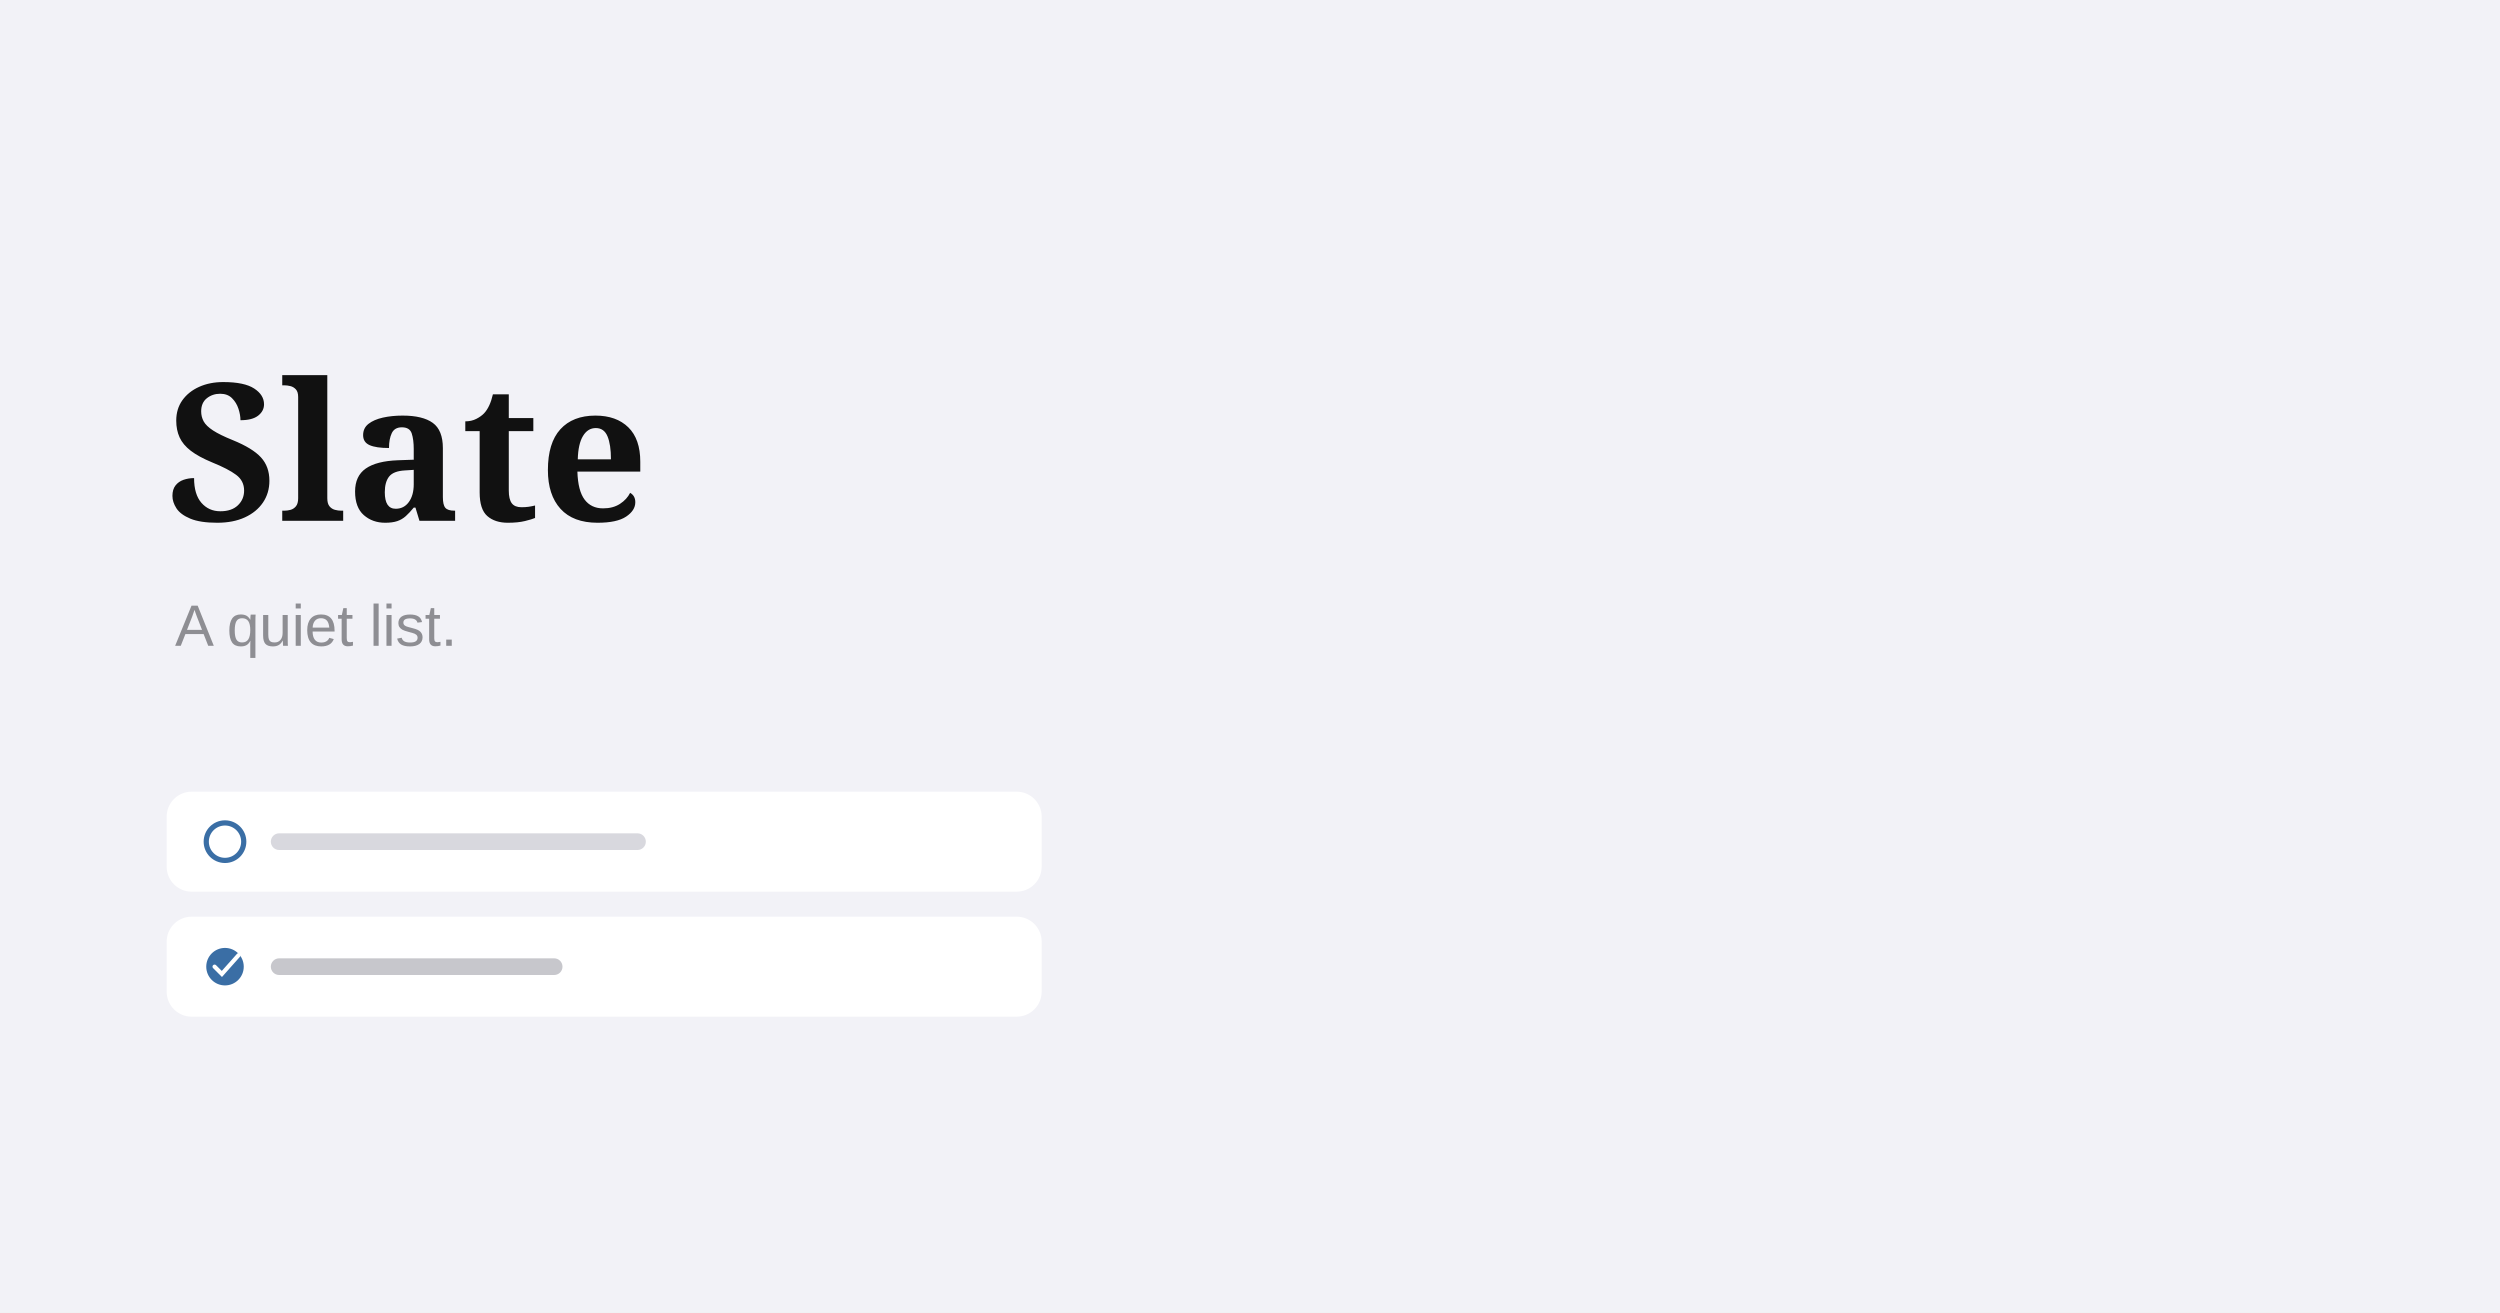
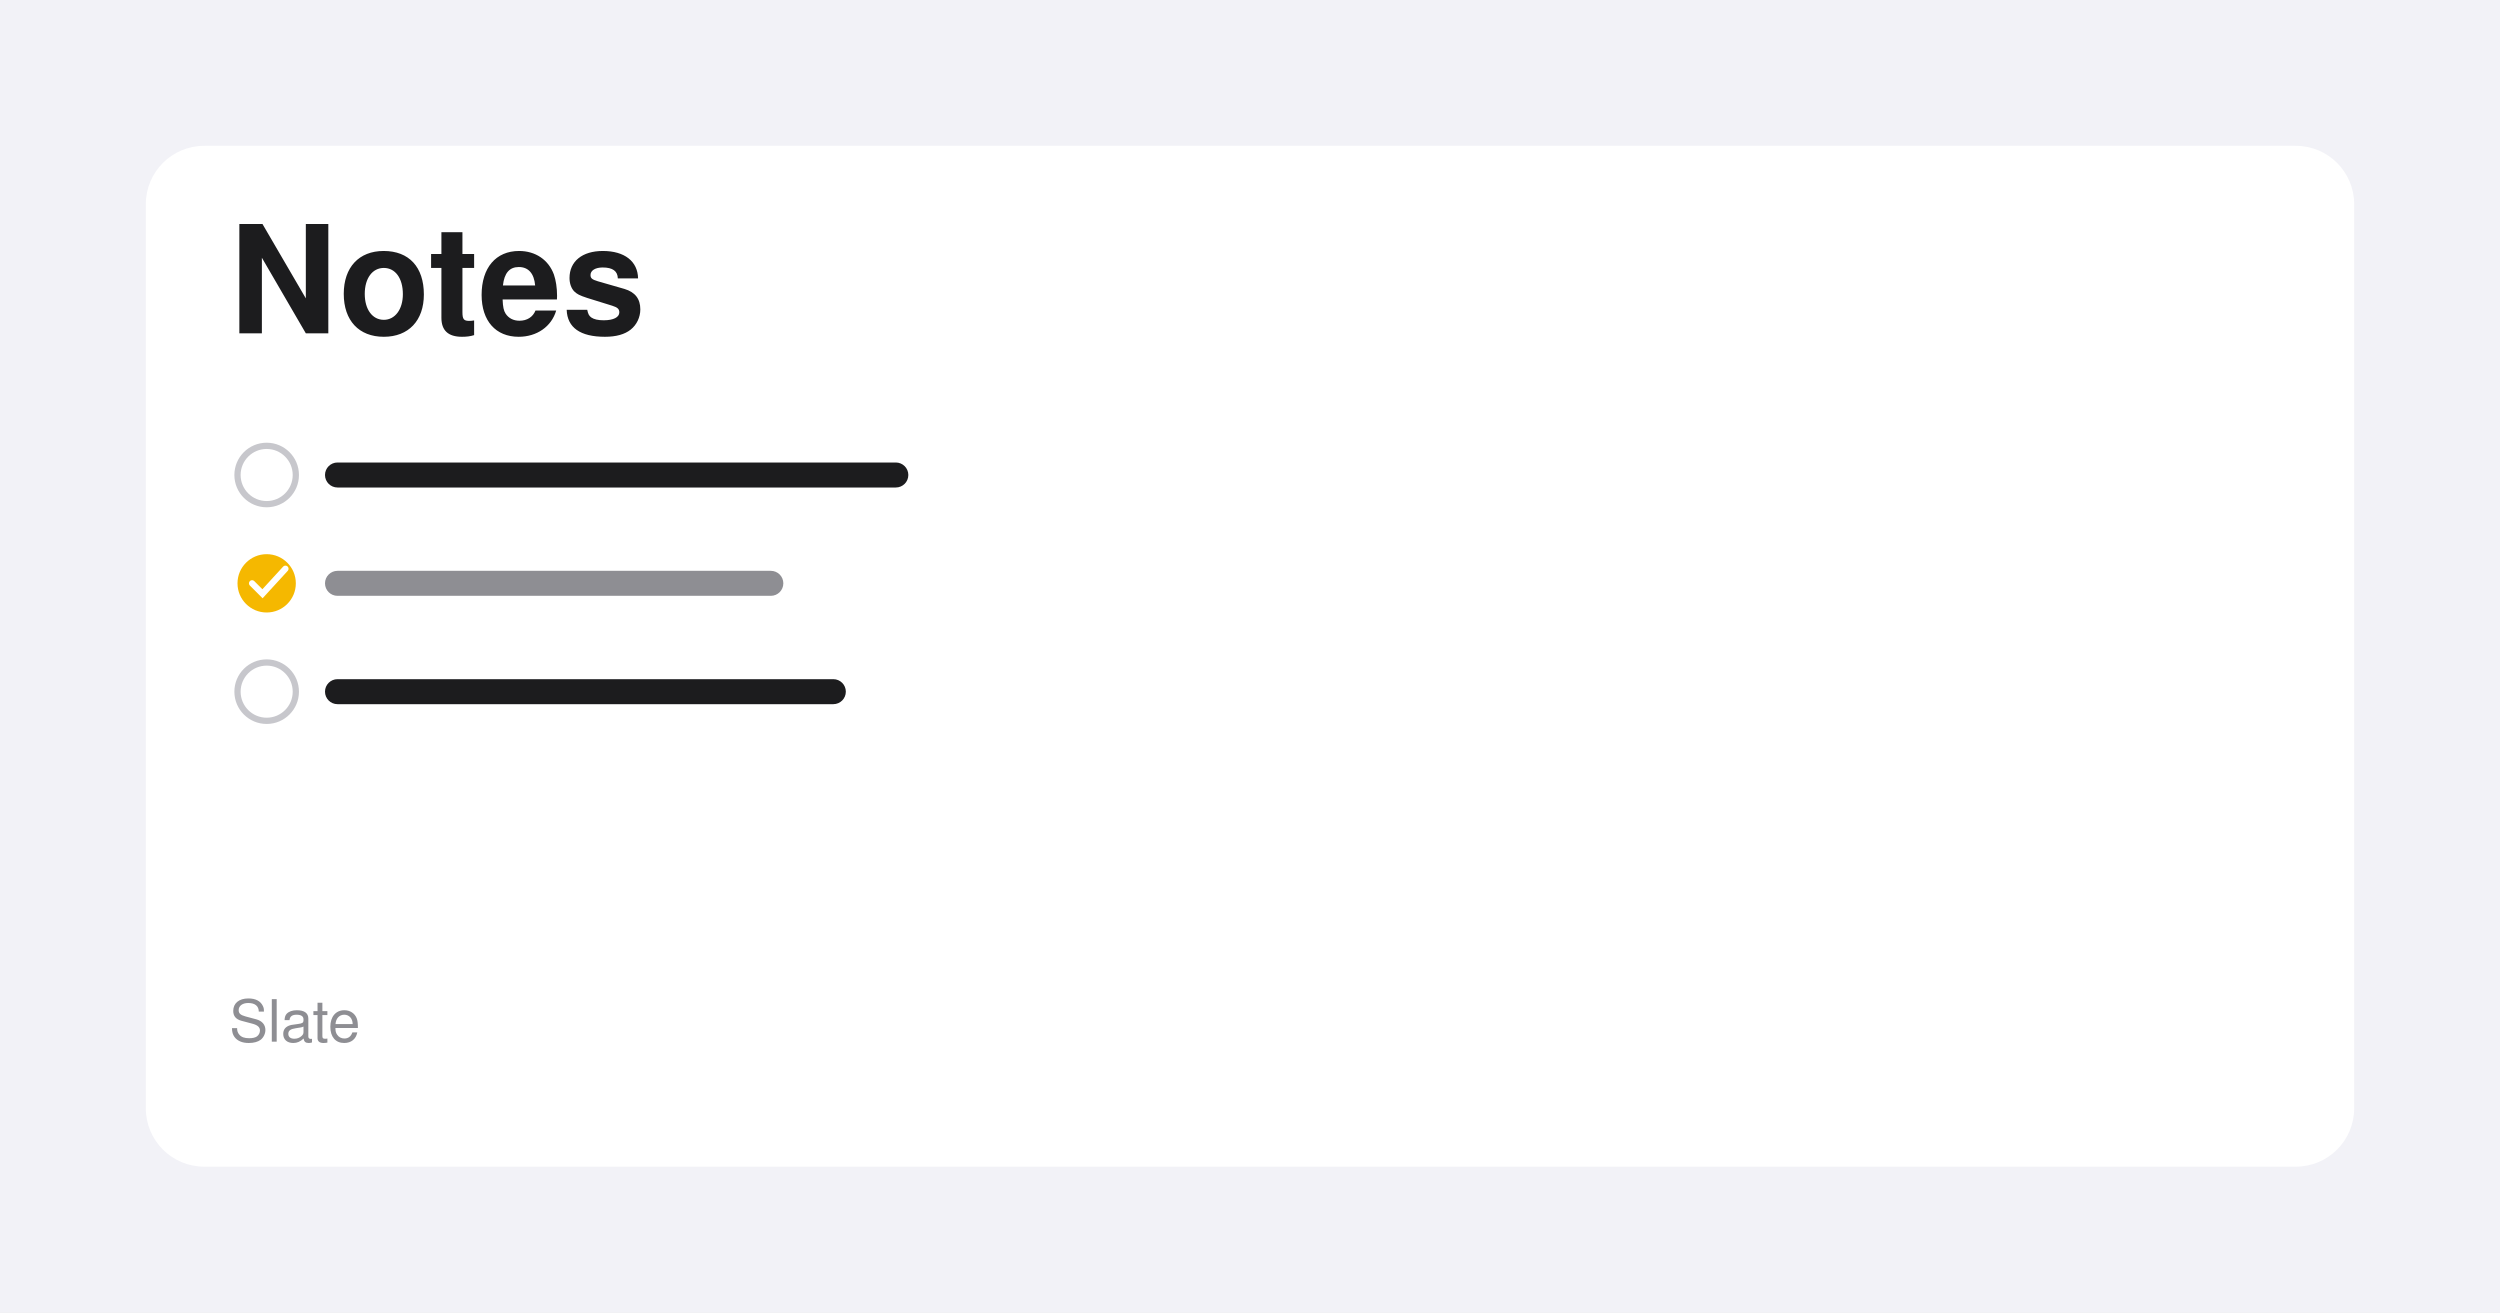
<svg xmlns="http://www.w3.org/2000/svg" width="1200" height="630" viewBox="0 0 1200 630">
  <rect width="1200" height="630" fill="#f2f2f7" />
-   <text x="80" y="250" fill="#111111" font-family="Georgia, serif" font-size="92" font-weight="700">Slate</text>
-   <text x="84" y="310" fill="#8e8e93" font-family="Arial, sans-serif" font-size="28">A quiet list.</text>
-   <g transform="translate(80 380)">
-     <rect width="420" height="48" rx="12" fill="#ffffff" />
-     <circle cx="28" cy="24" r="9" fill="none" stroke="#3a6ea5" stroke-width="2.5" />
-     <rect x="50" y="20" width="180" height="8" rx="4" fill="#d8d8de" />
-     <rect y="60" width="420" height="48" rx="12" fill="#ffffff" />
-     <circle cx="28" cy="84" r="9" fill="#3a6ea5" />
-     <path d="m23 84 3.5 3.5 8-9" fill="none" stroke="#ffffff" stroke-linecap="round" stroke-width="2" />
-     <rect x="50" y="80" width="140" height="8" rx="4" fill="#c7c7cc" />
+   <rect x="70" y="70" width="1060" height="490" rx="28" fill="#ffffff" />
+   <text x="110" y="160" fill="#1c1c1e" font-family="-apple-system, BlinkMacSystemFont, Helvetica, Arial, sans-serif" font-size="72" font-weight="700">Notes</text>
+   <g transform="translate(110 210)">
+     <circle cx="18" cy="18" r="14" fill="none" stroke="#c7c7cc" stroke-width="3" />
+     <rect x="46" y="12" width="280" height="12" rx="6" fill="#1c1c1e" />
+     <circle cx="18" cy="70" r="14" fill="#f5b800" />
+     <path d="m11 70 5 5 11-12" fill="none" stroke="#ffffff" stroke-linecap="round" stroke-width="3" />
+     <rect x="46" y="64" width="220" height="12" rx="6" fill="#8e8e93" />
+     <circle cx="18" cy="122" r="14" fill="none" stroke="#c7c7cc" stroke-width="3" />
+     <rect x="46" y="116" width="250" height="12" rx="6" fill="#1c1c1e" />
  </g>
+   <text x="110" y="500" fill="#8e8e93" font-family="-apple-system, BlinkMacSystemFont, Helvetica, Arial, sans-serif" font-size="28">Slate</text>
</svg>
